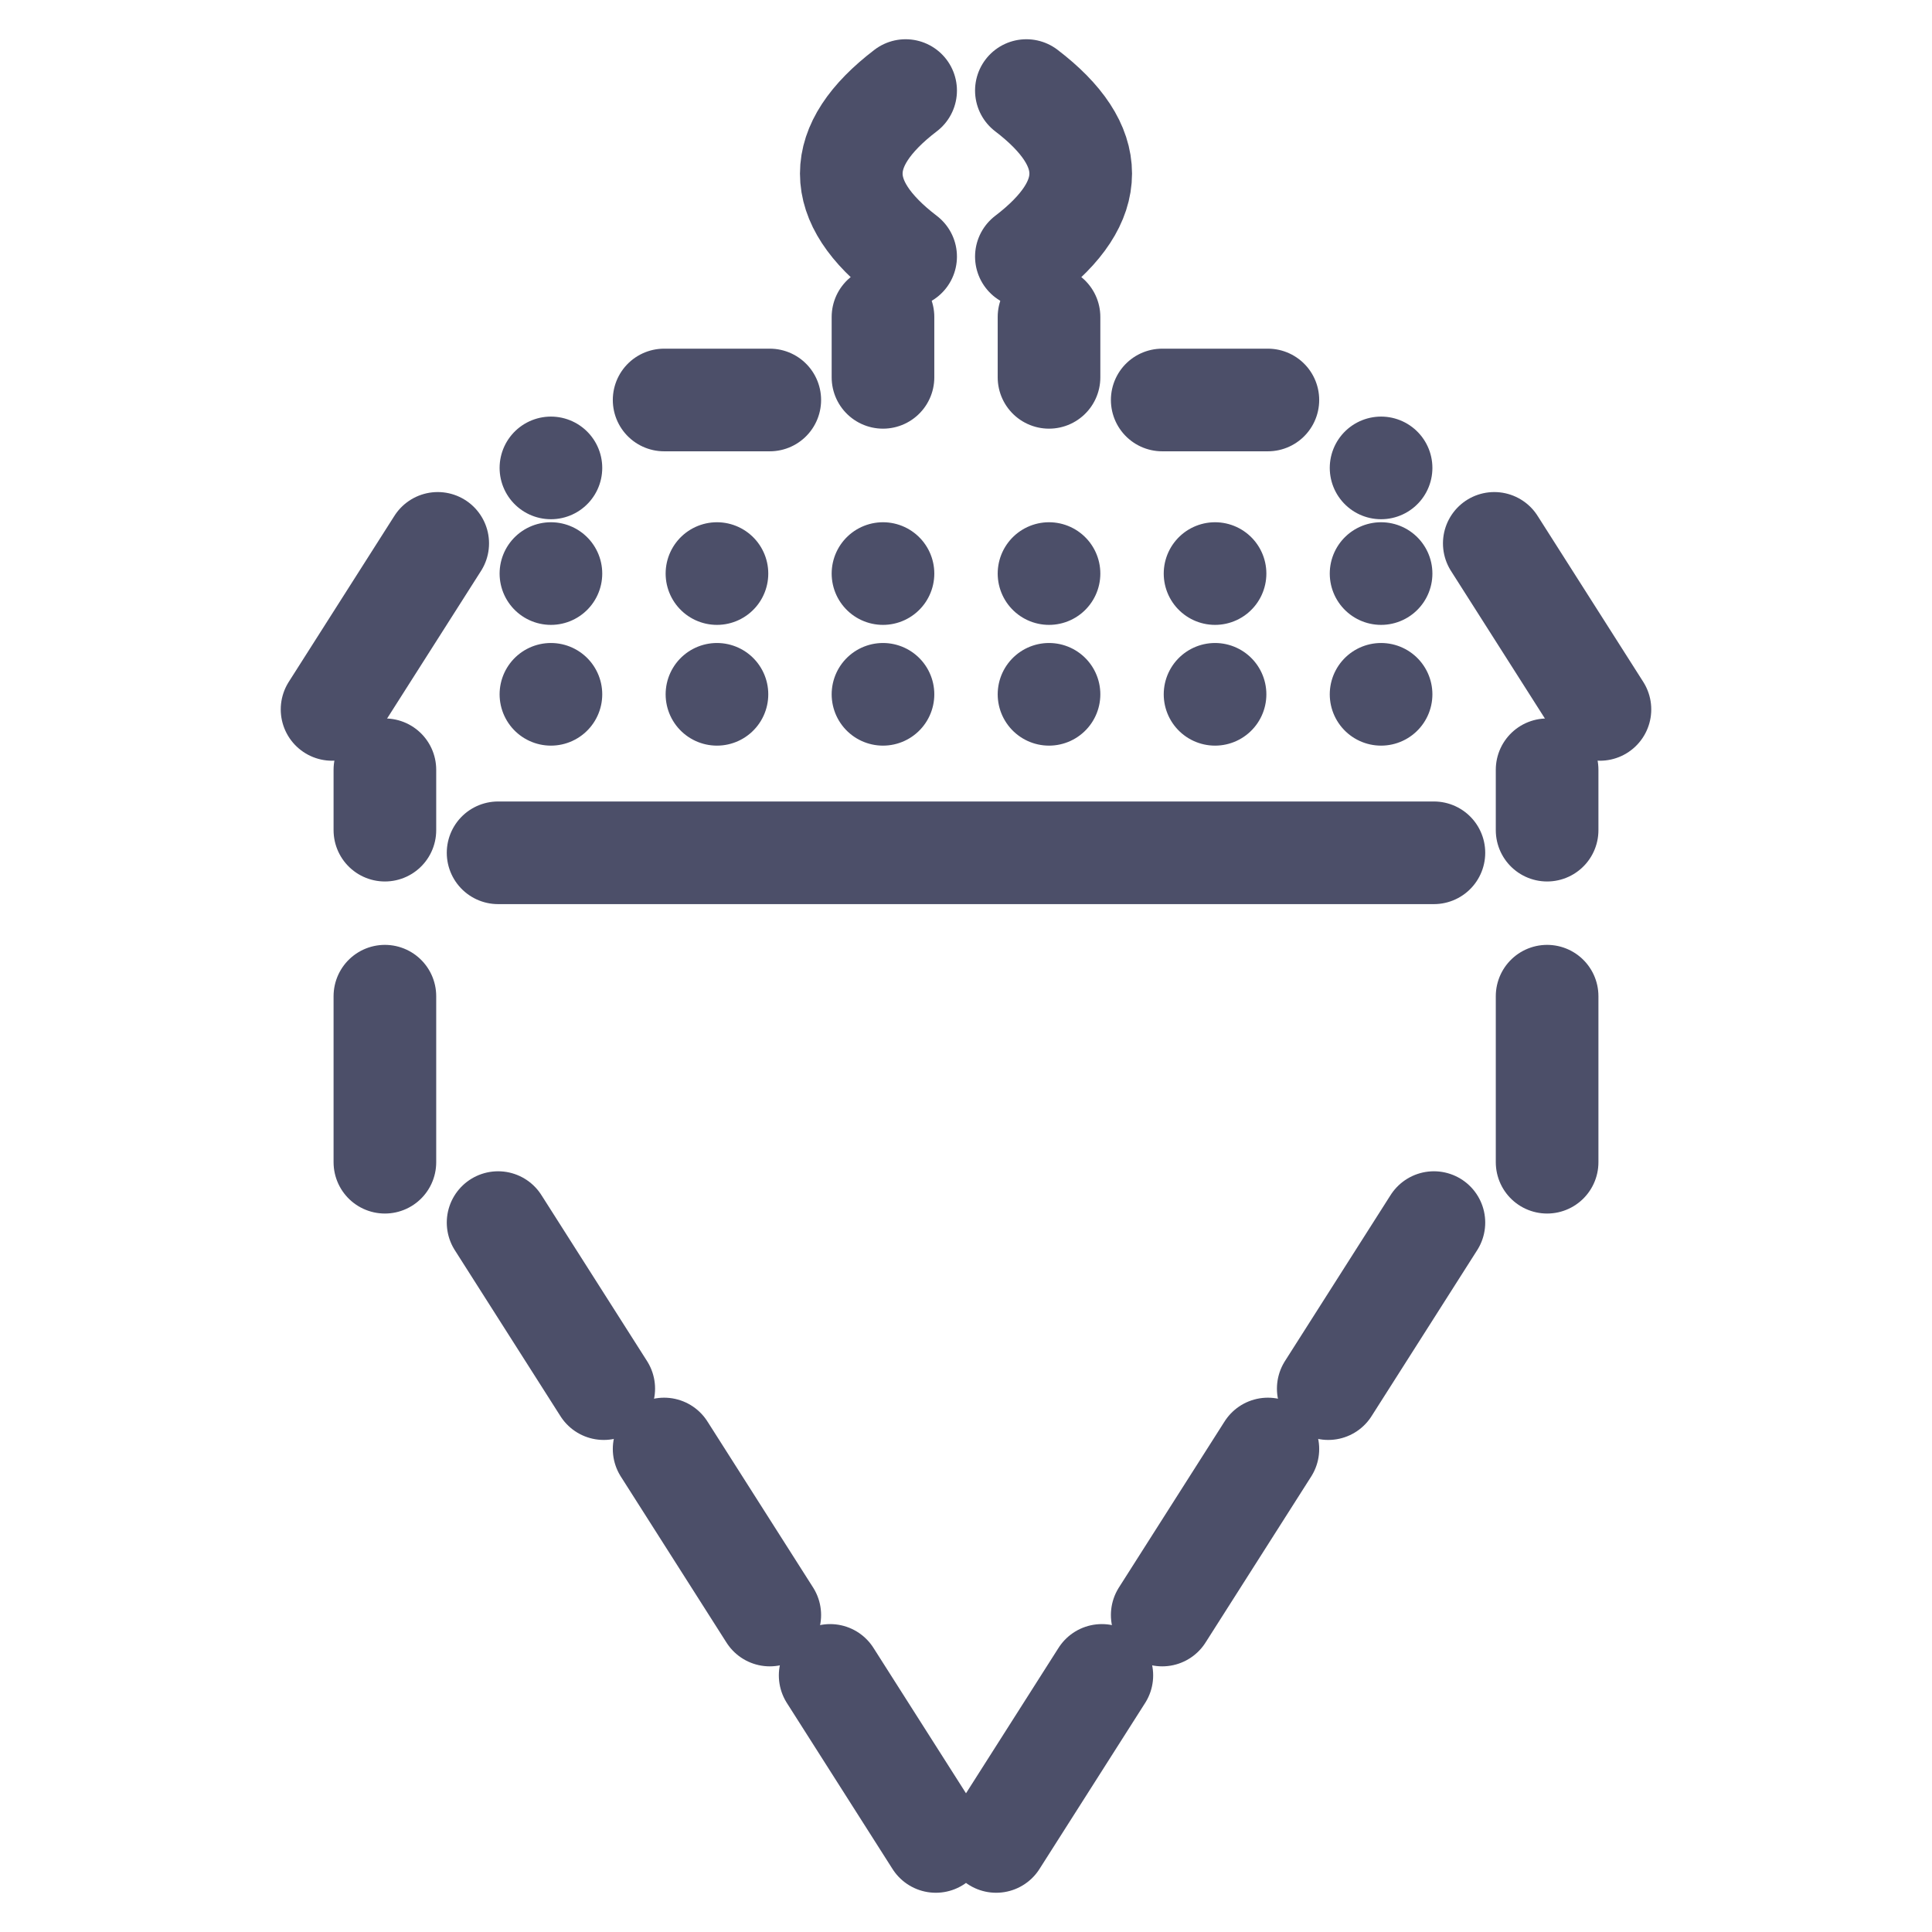
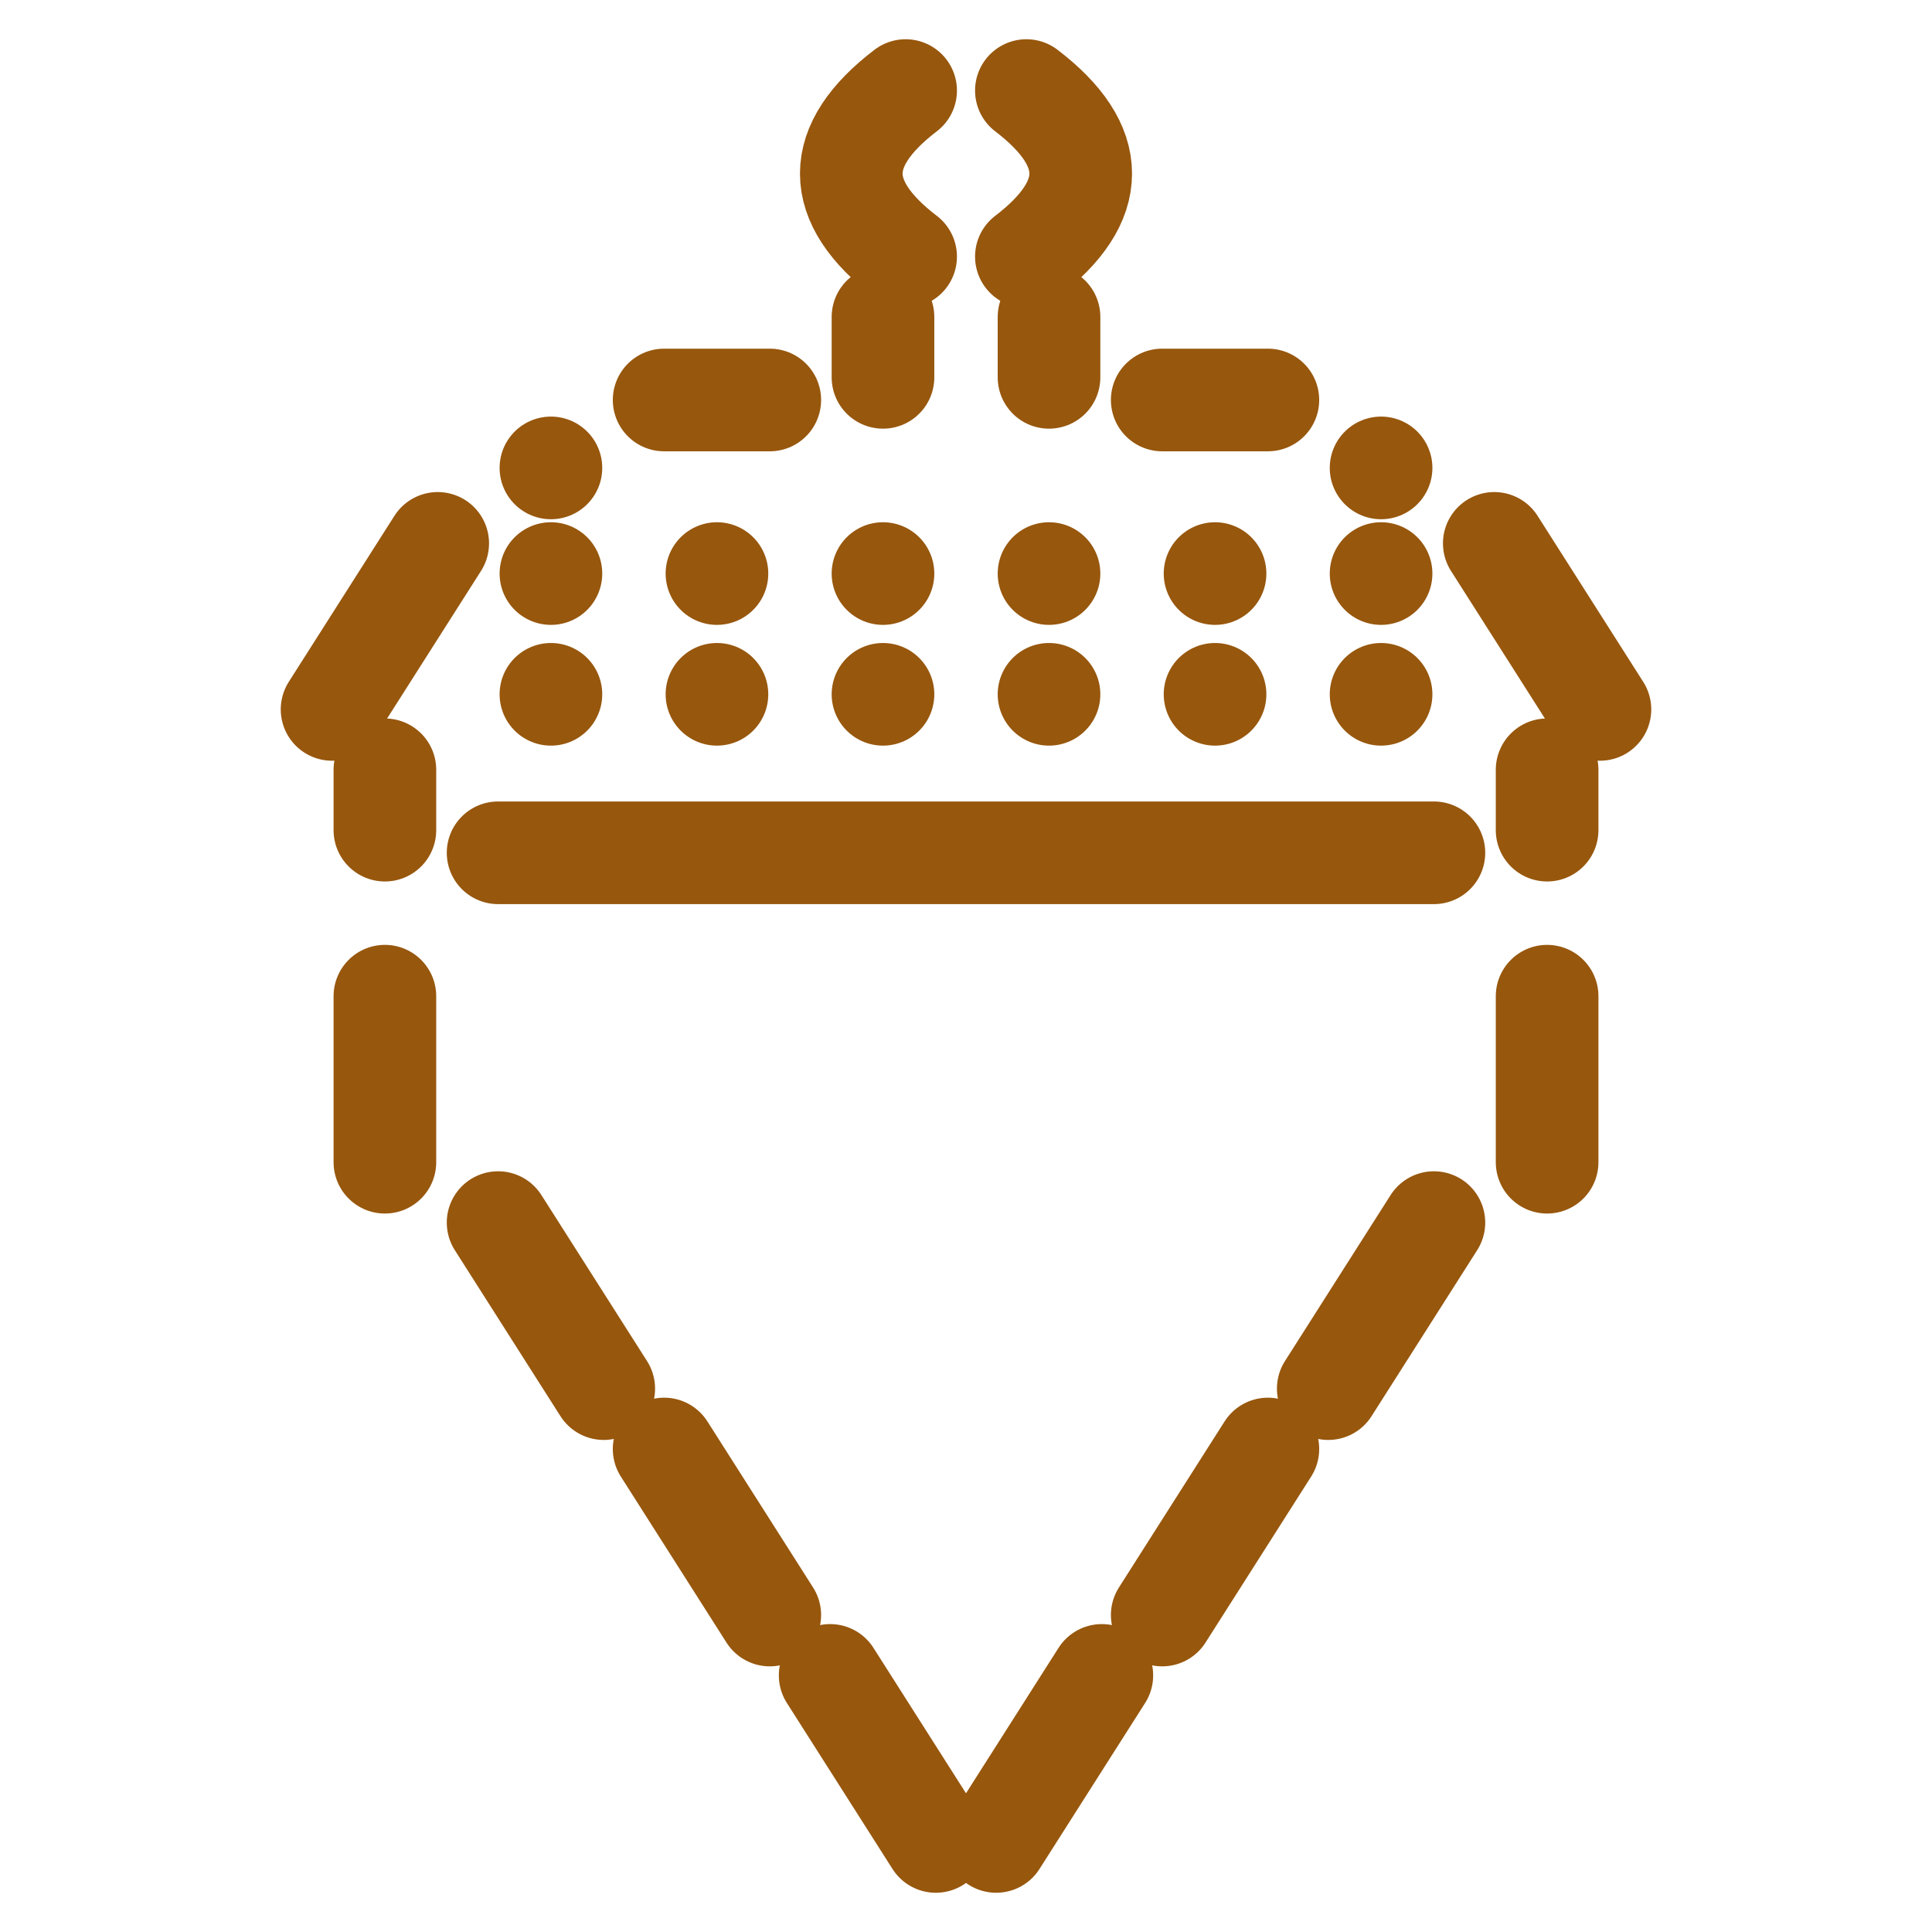
<svg xmlns="http://www.w3.org/2000/svg" viewBox="0 0 64 64">
  <style>
-     g { fill: none; stroke: #4c4f69; stroke-width: 3.4; stroke-linecap: round; stroke-linejoin: round; }
+     g { fill: none; stroke: #97570d; stroke-width: 3.4; stroke-linecap: round; stroke-linejoin: round; }
    @media (prefers-color-scheme: dark) {
-       g { stroke: #cdd6f4; }
+       g { stroke: #f7ac55; }
    }
  </style>
  <g>
    <path d="M30 3Q26.4 5.75 30 8.5M34 3Q37.6 5.75 34 8.5" />
    <path d="M18.25 15.5h0M22 13.25h3.5M29.25 10.5v2M34.75 10.5v2M38.5 13.25h3.5M45.75 15.5h0" />
    <path d="M11 23.5L14.5 18M53 23.5L49.5 18M18.25 19h0M23.75 19h0M29.25 19h0M34.75 19h0M40.25 19h0M45.75 19h0M18.25 23h0M23.75 23h0M29.25 23h0M34.75 23h0M40.25 23h0M45.75 23h0" />
    <path d="M12.75 25.5v2M51.25 25.5v2M16.5 28.25h31" />
    <path d="M12.75 33v5.5M51.25 33v5.5" />
    <path d="M16.5 40.5L20 46M47.5 40.5L44 46" />
    <path d="M22 48L25.5 53.5M42 48L38.5 53.5" />
    <path d="M27.5 55.5L31 61M36.5 55.5L33 61" />
  </g>
</svg>
